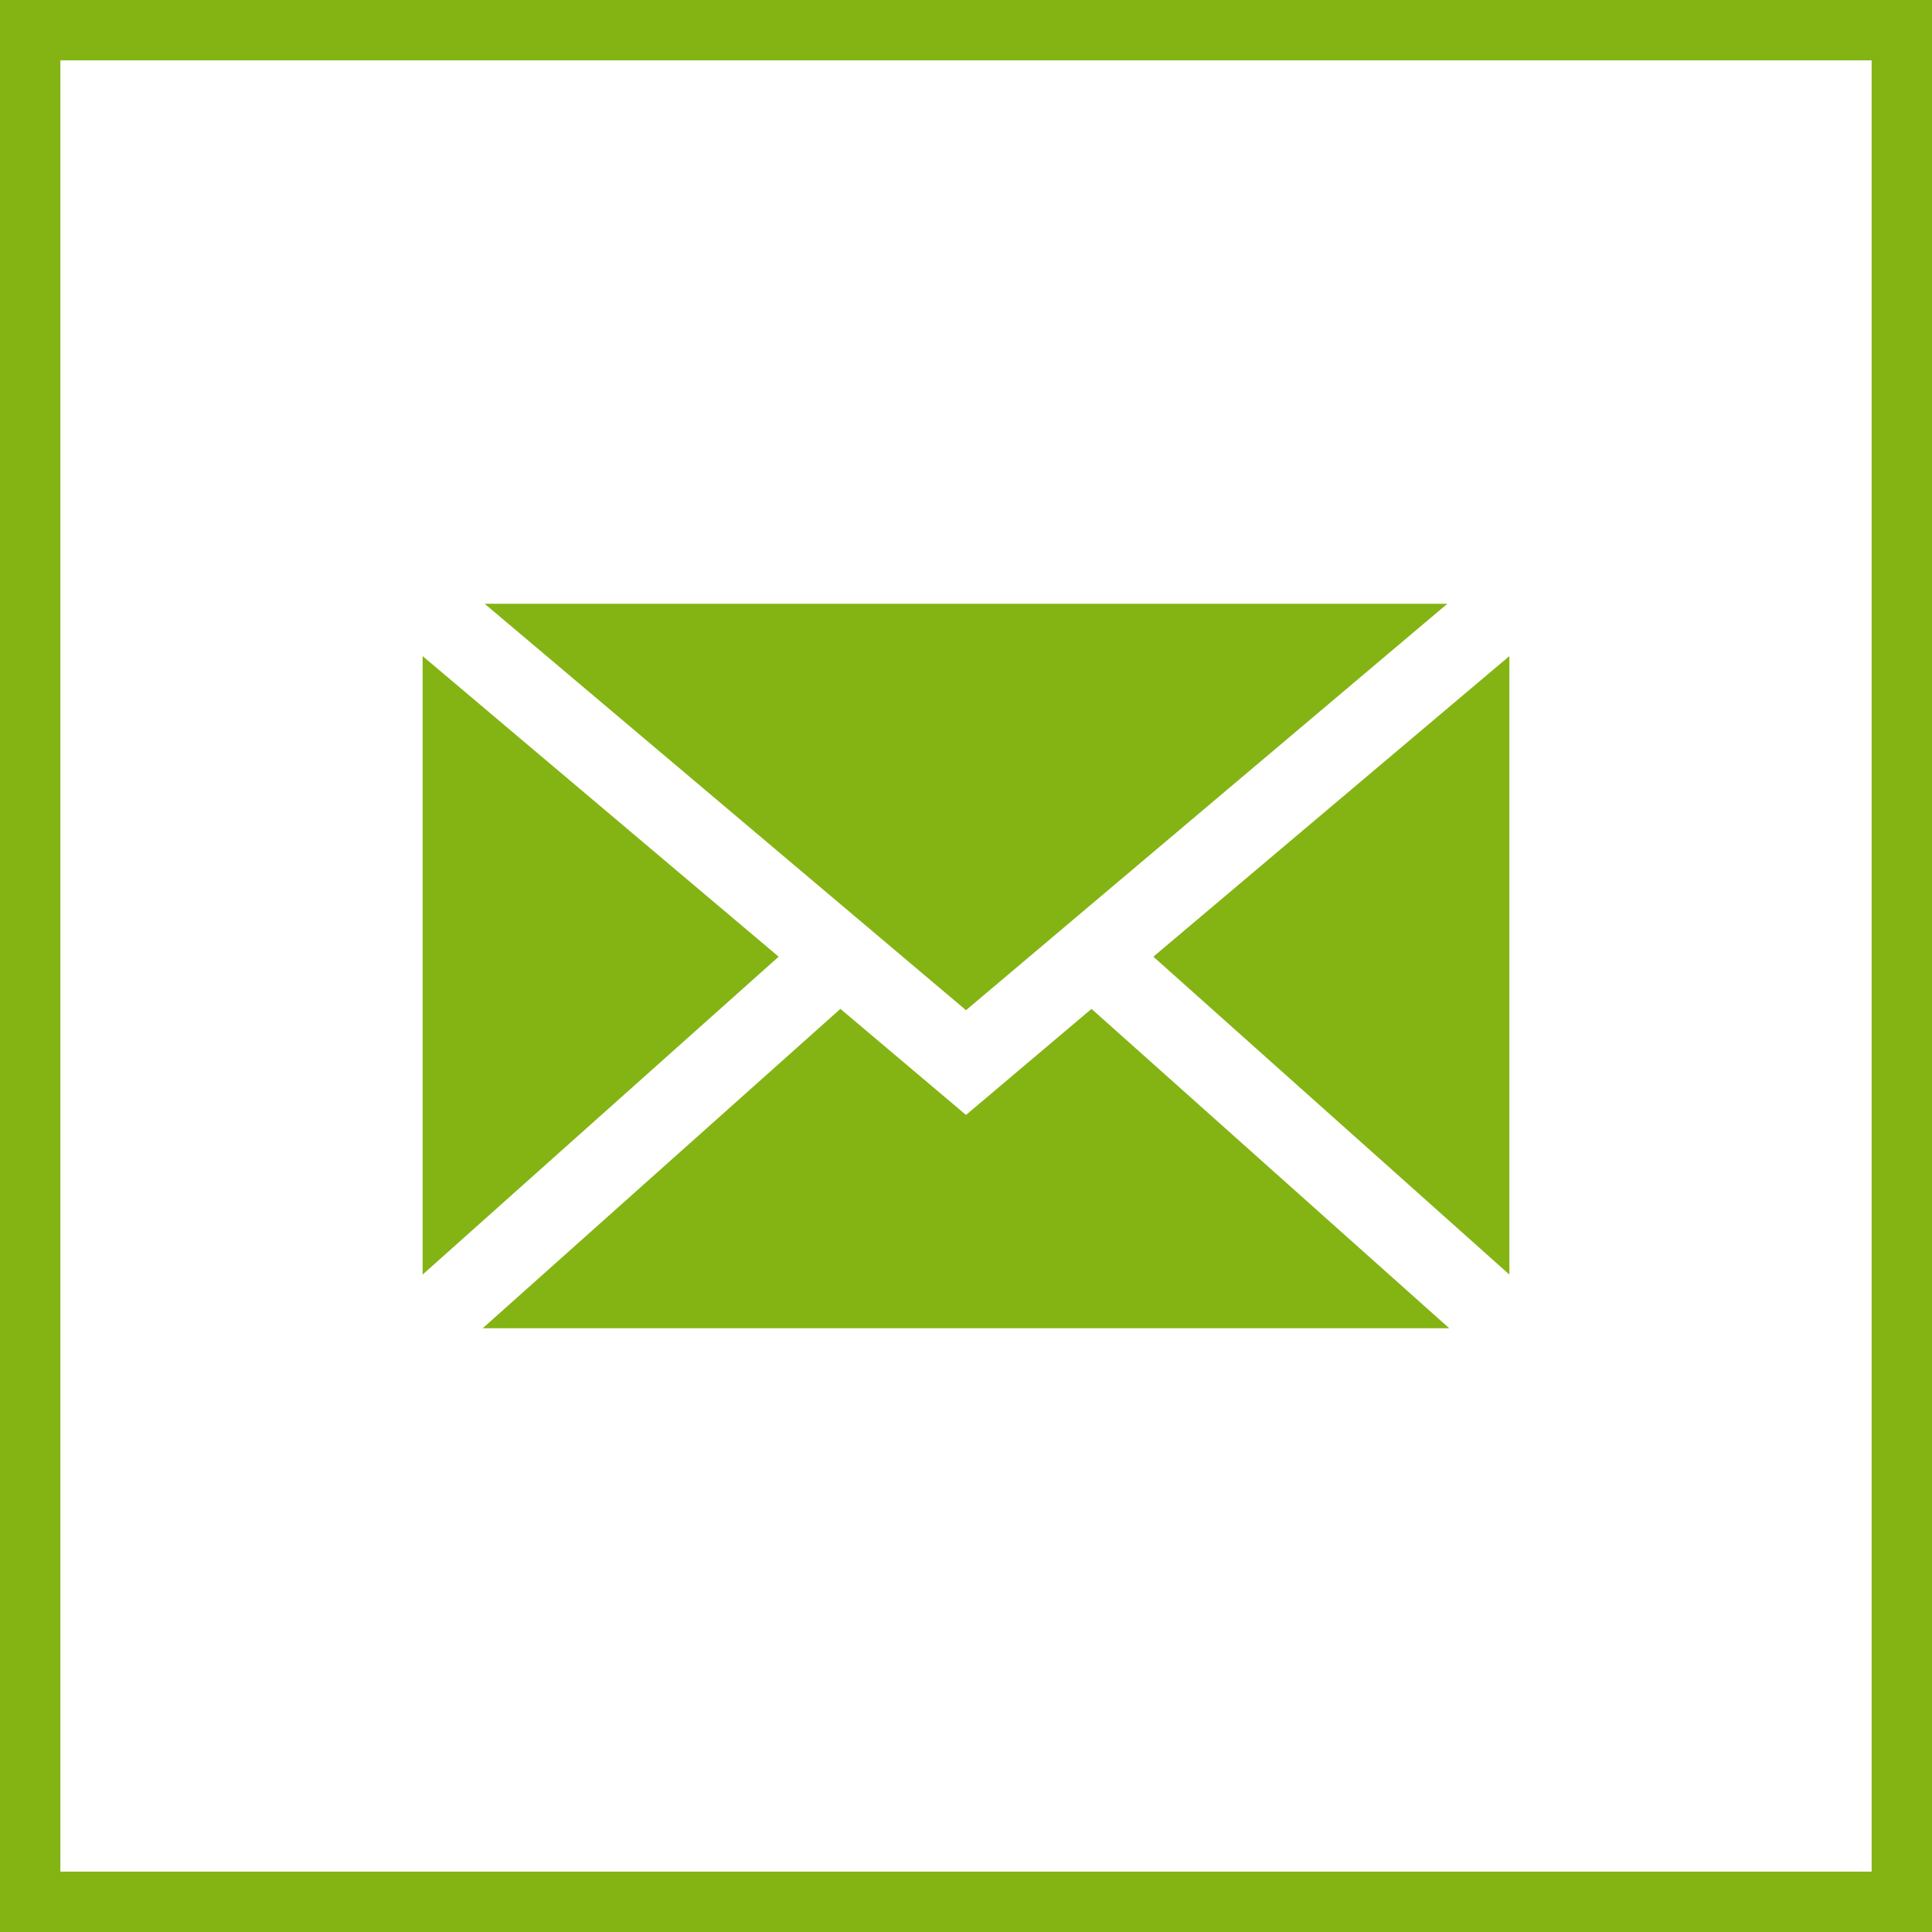
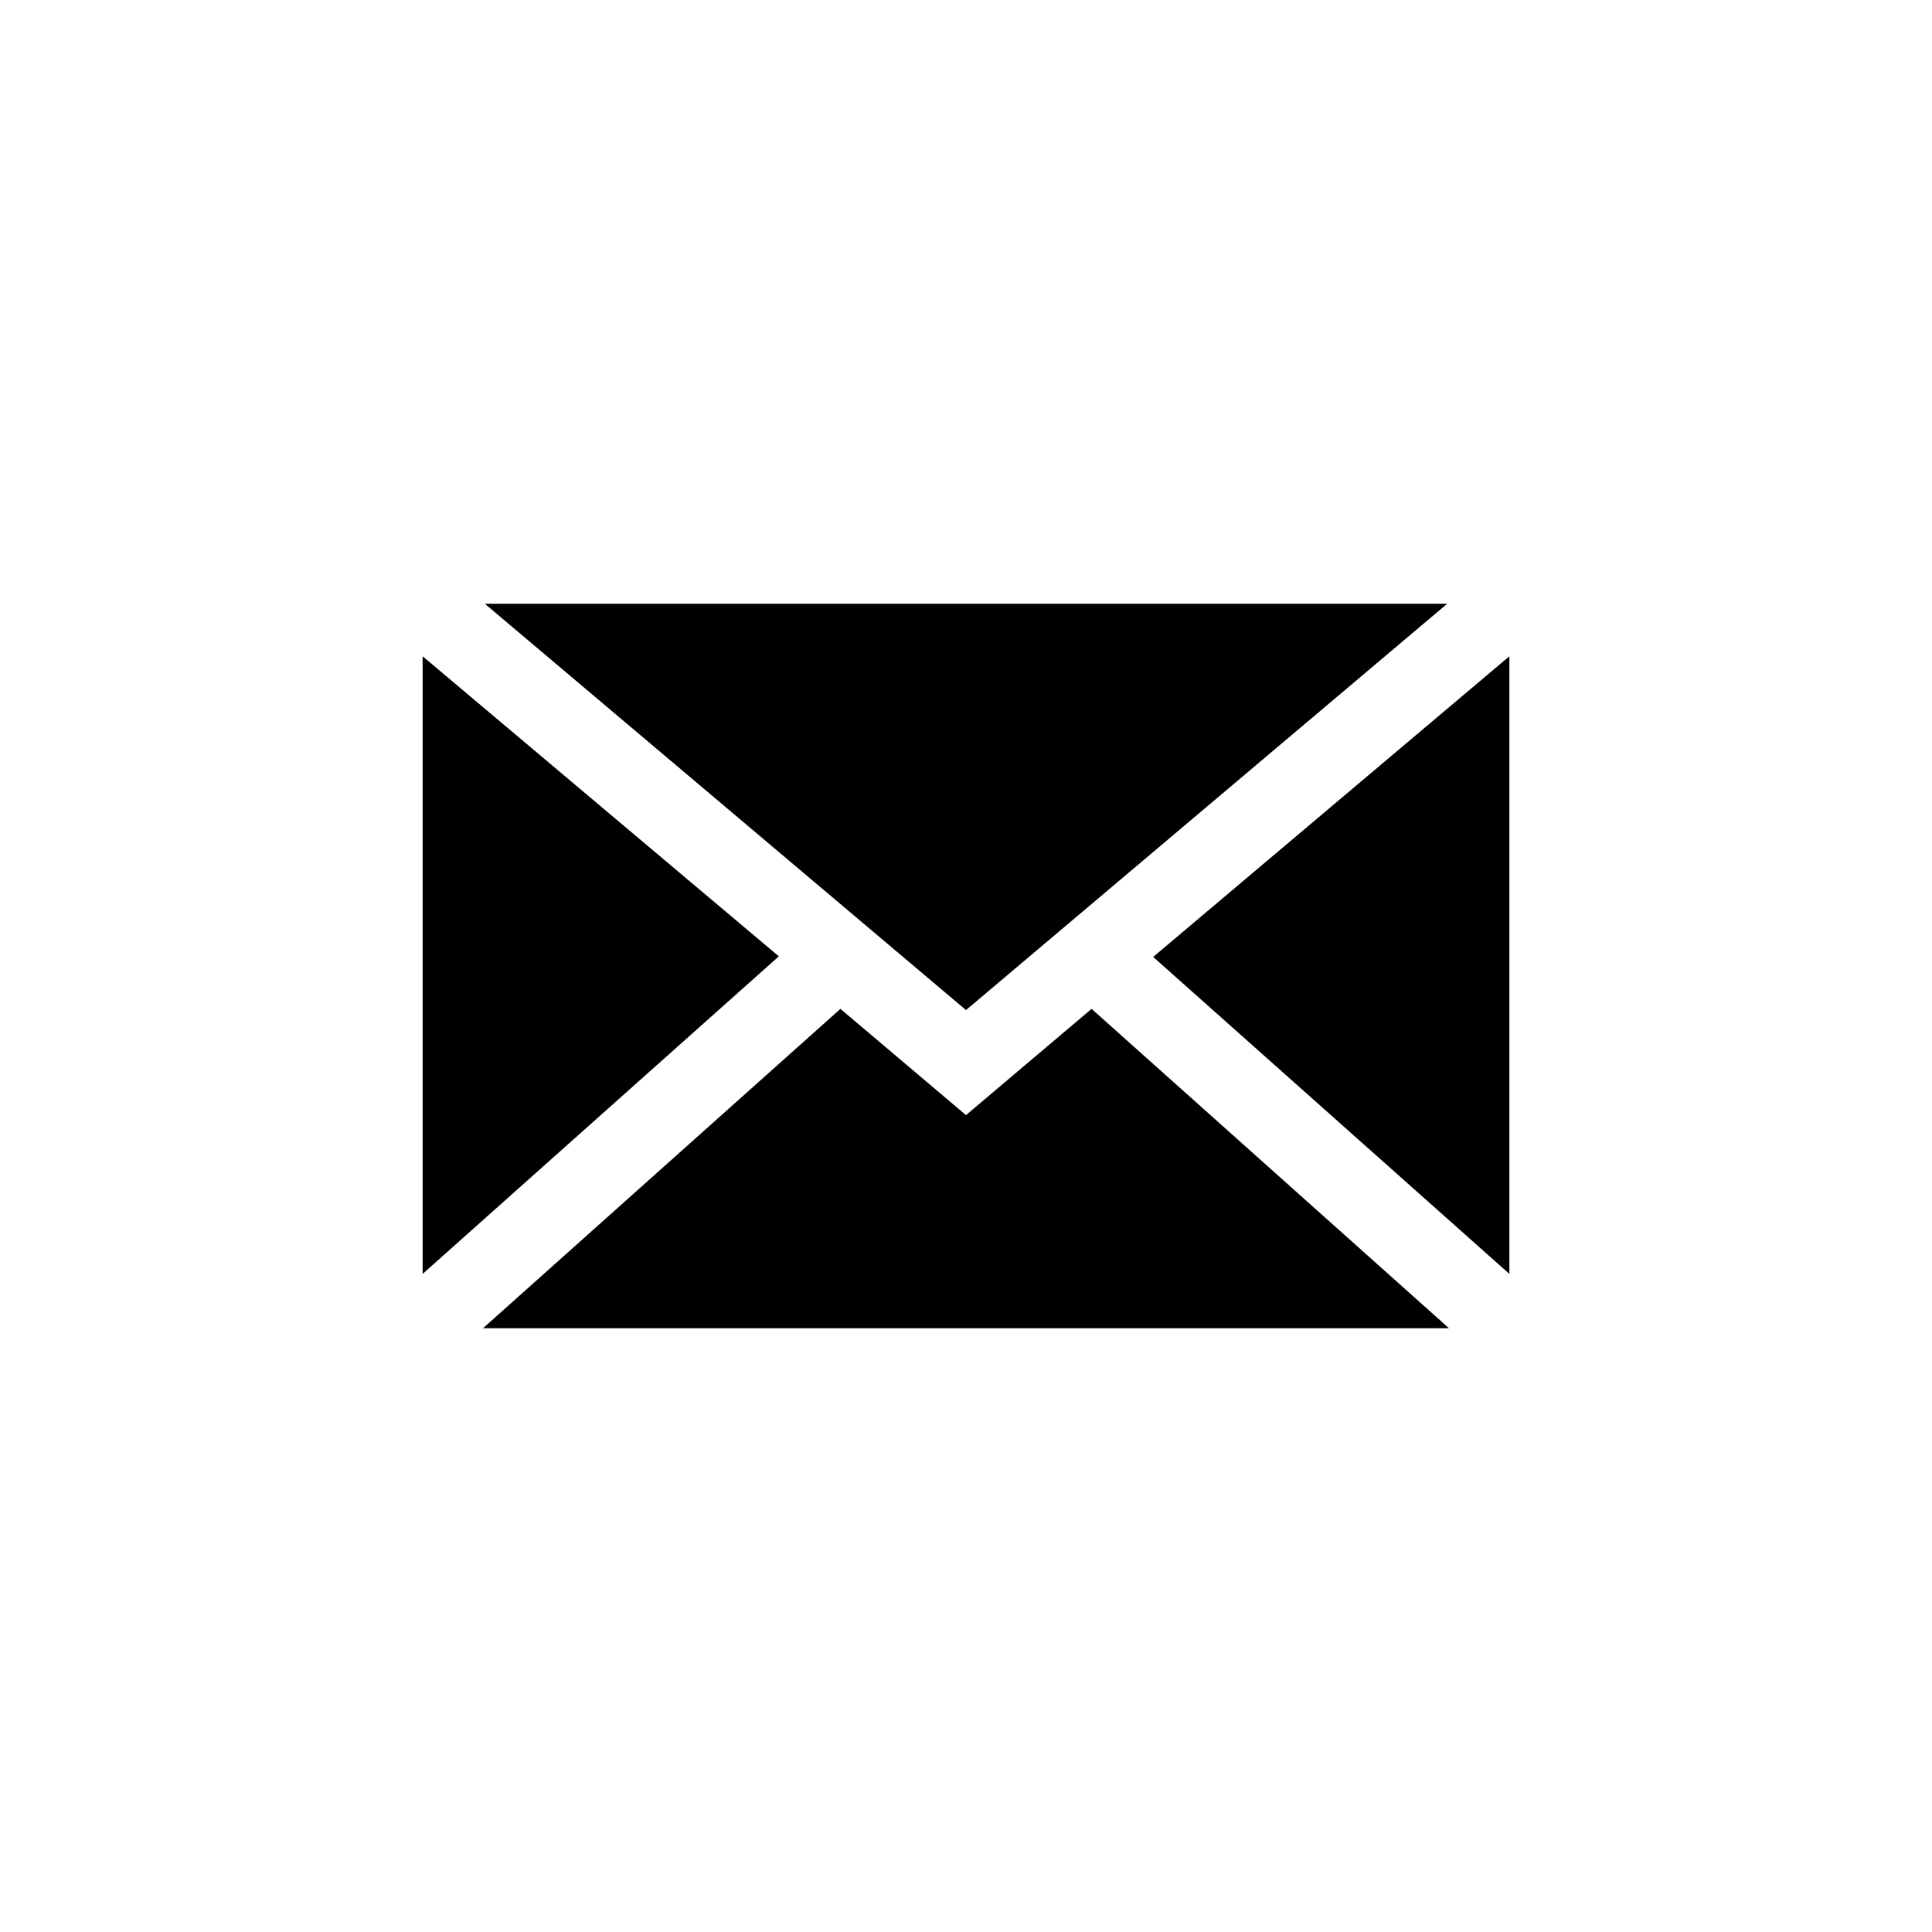
- <svg xmlns="http://www.w3.org/2000/svg" width="32px" height="32px" viewBox="0 0 32 32" version="1.1">
-   <defs />
-   <g id="ico/24px/email/green" stroke="none" stroke-width="1" fill="none" fill-rule="evenodd">
-     <rect id="Rectangle-11" stroke="#84B414" x="0.5" y="0.5" width="31" height="31" />
-     <path d="M7,10.867 L7,21.111 L12.897,15.846 L7,10.867 Z M23.973,10 L8.027,10 L16,16.732 L23.973,10 Z M16,18.467 L13.92,16.71 L7.995,22 L24.004,22 L18.079,16.71 L16,18.467 Z M25,21.111 L25,10.867 L19.103,15.846 L25,21.111 Z" id="Fill-4" fill="#84B414" />
+ <svg width="32" height="32">
+   <g>
+     <path stroke-width="1" fill="none" d="M.5.5h31v31H.5z" />
+     <path stroke-width="0" d="M7 10.87V21.1l5.9-5.26L7 10.87zM23.97 10H8.03L16 16.73 23.97 10zM16 18.47l-2.08-1.76L8 22h16l-5.92-5.29L16 18.47zm9 2.64V10.87l-5.9 4.98L25 21.1z" />
  </g>
</svg>
